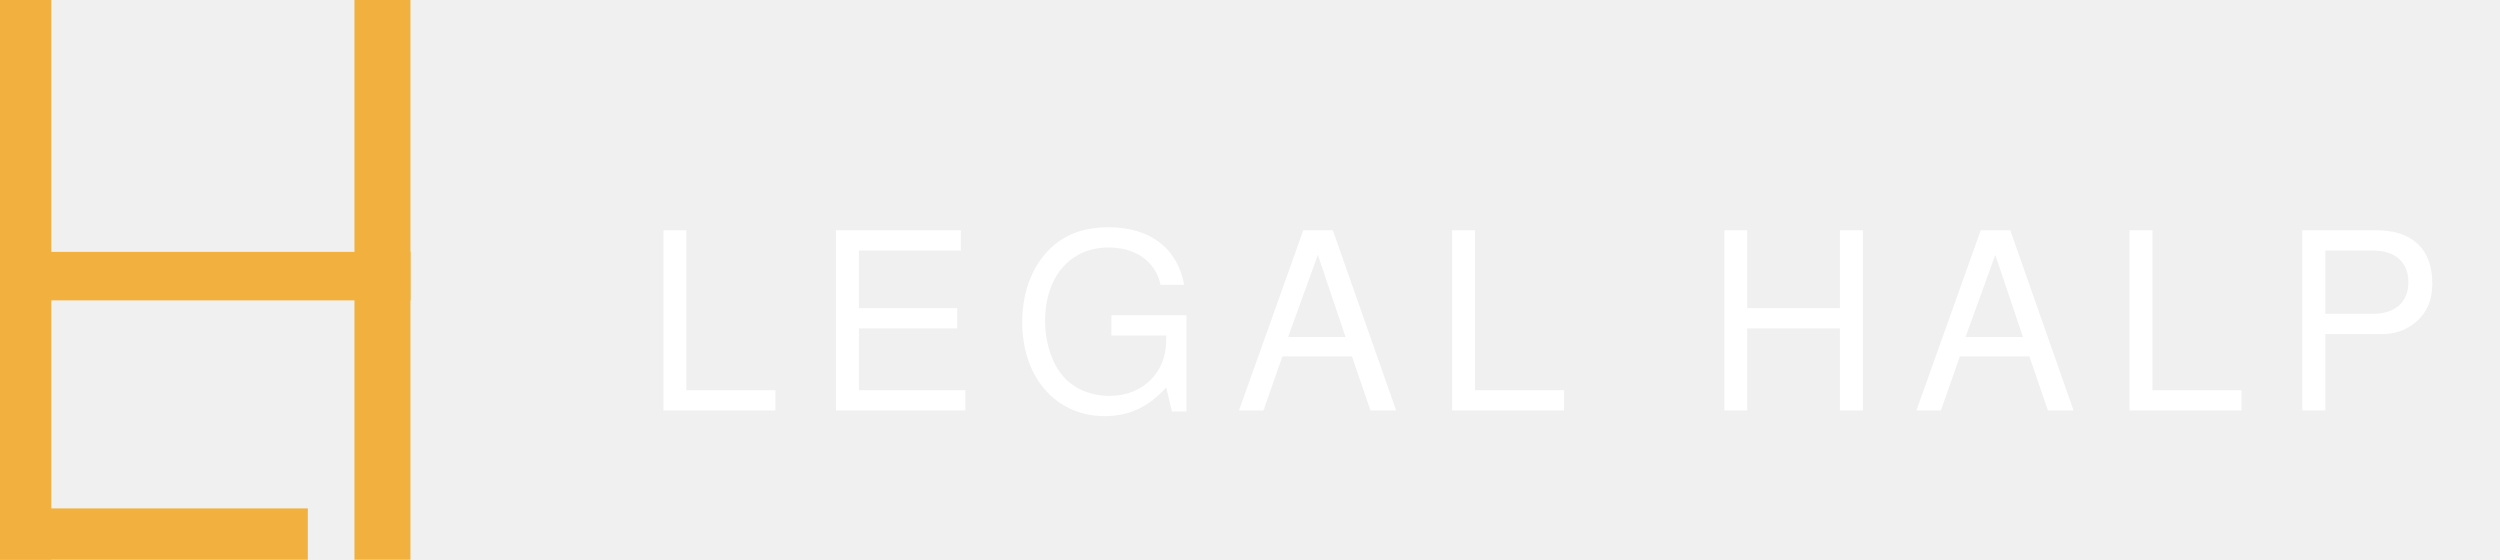
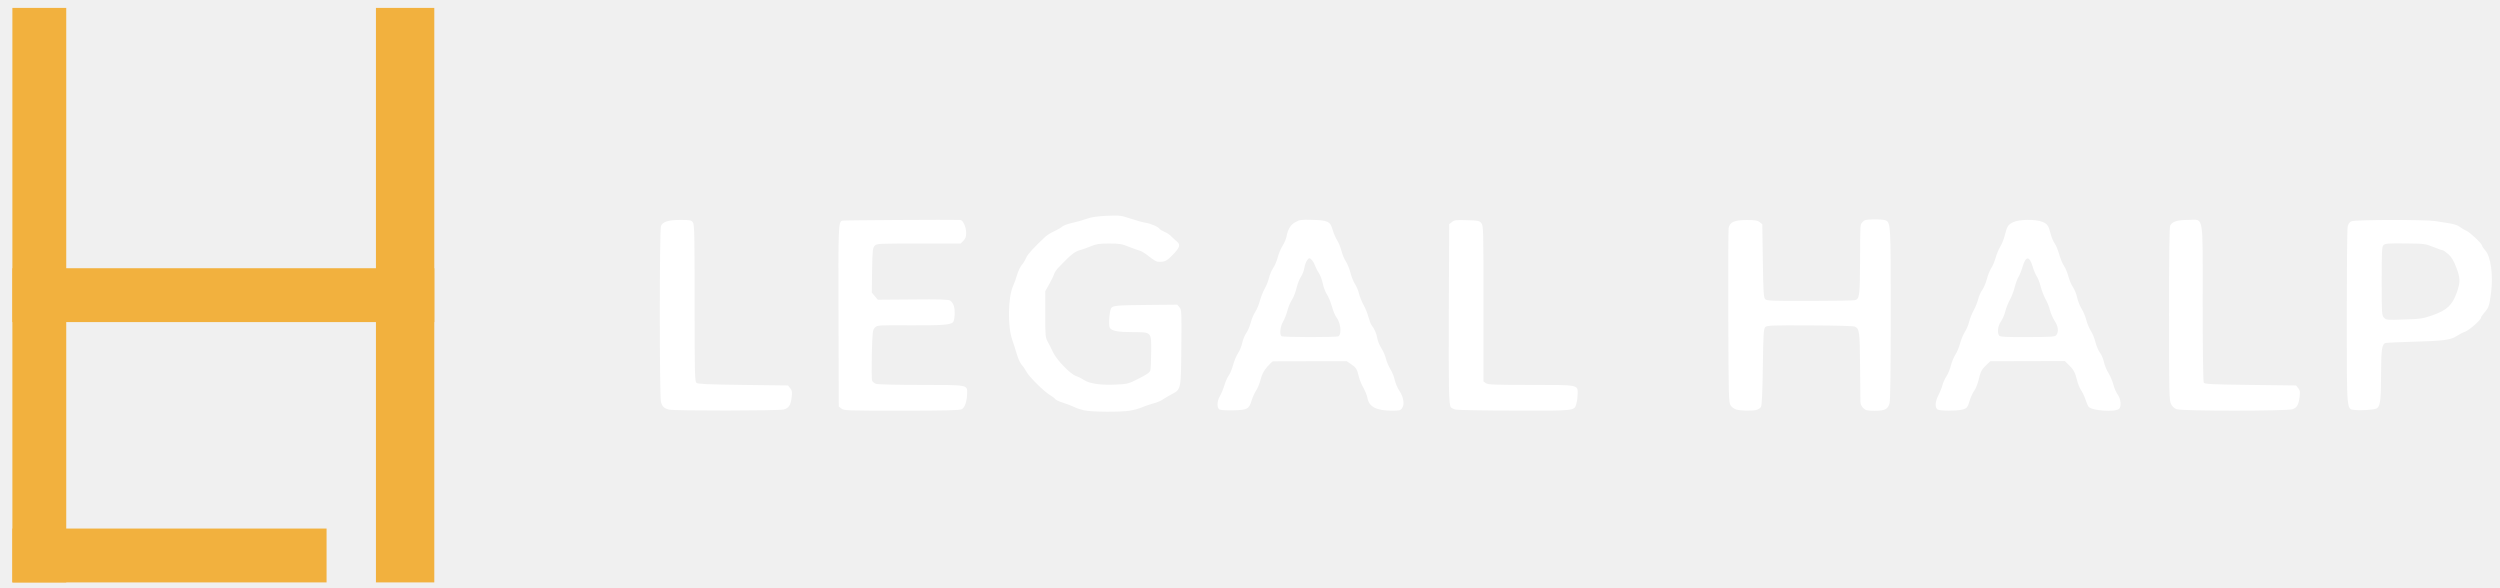
- <svg xmlns="http://www.w3.org/2000/svg" viewBox="0 0 268 60" width="268" height="60" role="img" aria-label="Legal Halp">
+ <svg xmlns="http://www.w3.org/2000/svg" viewBox="19.62 71.12 278.50 65.50" role="img" aria-label="Legal Halp">
  <g fill="#F2B13E">
-     <rect x="0" y="0" width="5.5" height="60" />
-     <rect x="38" y="0" width="6" height="60" />
-     <rect x="0" y="27" width="44" height="5.2" />
-     <rect x="0" y="54.5" width="33" height="5.5" />
+     <rect x="21" y="72" width="6" height="64" />
+     <rect x="61.5" y="72" width="6.5" height="64" />
+     <rect x="21" y="101" width="47" height="6" />
+     <rect x="21" y="130" width="35" height="6" />
  </g>
-   <text x="69" y="44" fill="#FFFFFF" font-family="ui-sans-serif, system-ui, -apple-system, 'Segoe UI', Helvetica, Arial, sans-serif" font-weight="300" font-size="26.5" letter-spacing="3.5" textLength="195" lengthAdjust="spacing">LEGAL HALP</text>
+   <path fill="#FFFFFF" fill-rule="evenodd" d="M140.38,116.83C140.00,116.74 139.50,116.58 139.28,116.46C139.05,116.34 138.50,116.13 138.06,115.99C137.62,115.85 137.21,115.67 137.16,115.57C137.11,115.48 136.84,115.27 136.56,115.11C135.91,114.73 134.21,113.04 133.94,112.49C133.82,112.26 133.59,111.92 133.43,111.75C133.27,111.58 133.03,111.04 132.89,110.56C132.75,110.08 132.52,109.36 132.38,108.96C131.86,107.52 131.91,104.23 132.47,103.00C132.61,102.69 132.82,102.11 132.93,101.72C133.05,101.32 133.28,100.83 133.45,100.63C133.62,100.44 133.84,100.07 133.94,99.83C134.10,99.44 134.81,98.67 136.06,97.50C136.27,97.31 136.72,97.03 137.06,96.88C137.40,96.73 137.80,96.50 137.94,96.37C138.08,96.24 138.59,96.05 139.07,95.95C139.55,95.85 140.28,95.64 140.69,95.49C141.23,95.30 141.85,95.21 142.94,95.16C144.36,95.10 144.50,95.12 145.56,95.47C146.18,95.68 146.94,95.89 147.25,95.94C147.84,96.03 148.68,96.40 148.81,96.63C148.86,96.70 149.10,96.84 149.35,96.95C149.61,97.05 149.96,97.29 150.13,97.48C150.31,97.66 150.58,97.91 150.73,98.03C151.15,98.37 151.06,98.69 150.28,99.49C149.57,100.23 149.35,100.33 148.56,100.27C148.42,100.26 148.01,100.00 147.64,99.70C147.26,99.39 146.81,99.11 146.64,99.06C146.46,99.02 145.90,98.82 145.40,98.62C144.59,98.29 144.33,98.25 143.17,98.25C142.08,98.25 141.75,98.30 141.15,98.55C140.76,98.72 140.20,98.91 139.91,98.99C139.42,99.12 138.97,99.45 138.20,100.24C138.06,100.39 137.76,100.69 137.55,100.91C137.33,101.13 137.11,101.45 137.06,101.62C137.01,101.80 136.77,102.30 136.52,102.75L136.06,103.56L136.06,106.12C136.06,108.53 136.08,108.72 136.34,109.19C136.49,109.46 136.76,110.00 136.94,110.38C137.35,111.24 138.88,112.82 139.50,113.01C139.74,113.09 140.14,113.29 140.39,113.46C140.99,113.86 142.30,114.05 143.99,113.96C145.24,113.90 145.33,113.88 146.48,113.29C147.40,112.83 147.70,112.61 147.77,112.38C147.81,112.20 147.86,111.29 147.86,110.34C147.88,108.07 147.93,108.13 145.84,108.12C144.14,108.12 143.44,107.99 143.24,107.61C143.10,107.34 143.20,105.85 143.39,105.48C143.56,105.16 143.96,105.12 147.49,105.09L150.77,105.06L151.02,105.36C151.25,105.65 151.26,105.86 151.22,109.80C151.18,114.58 151.20,114.48 150.11,115.06C149.72,115.27 149.26,115.54 149.08,115.67C148.91,115.79 148.44,115.98 148.04,116.08C147.64,116.19 147.08,116.38 146.80,116.51C146.52,116.63 145.93,116.80 145.49,116.87C144.42,117.04 141.23,117.02 140.38,116.83ZM94.16,116.75C93.60,116.62 93.40,116.43 93.25,115.89C93.08,115.28 93.08,96.76 93.25,96.31C93.44,95.82 94.06,95.62 95.43,95.62C96.51,95.62 96.63,95.65 96.81,95.90C96.98,96.15 97.00,97.21 97.00,104.89C97.00,112.83 97.02,113.61 97.21,113.77C97.37,113.90 98.43,113.95 102.41,114.00L107.40,114.06L107.65,114.37C107.86,114.63 107.88,114.79 107.81,115.37C107.71,116.26 107.49,116.59 106.91,116.74C106.35,116.88 94.76,116.90 94.16,116.75ZM113.36,116.64L113.06,116.40L113.03,106.42C113.00,96.31 113.01,95.87 113.44,95.70C113.57,95.65 125.58,95.58 126.60,95.62C126.89,95.63 127.25,96.41 127.25,97.04C127.25,97.51 127.18,97.70 126.94,97.94L126.64,98.25L121.96,98.25C117.37,98.25 117.28,98.25 117.05,98.51C116.84,98.75 116.81,99.02 116.77,101.24L116.74,103.71L117.07,104.11L117.41,104.51L121.30,104.48C124.19,104.45 125.26,104.48 125.46,104.60C125.61,104.68 125.80,104.95 125.88,105.20C126.04,105.70 125.98,106.82 125.78,107.02C125.49,107.31 124.51,107.38 121.02,107.36C117.41,107.34 117.35,107.34 117.09,107.61C116.83,107.87 116.81,108.02 116.74,110.60C116.71,112.09 116.72,113.41 116.78,113.54C116.84,113.66 117.03,113.82 117.20,113.88C117.38,113.95 119.53,114.00 122.17,114.00C127.47,114.00 127.38,113.98 127.36,114.91C127.35,115.81 127.10,116.54 126.75,116.71C126.51,116.83 124.93,116.87 120.05,116.87C113.94,116.87 113.64,116.86 113.36,116.64ZM155.47,116.74C155.16,116.56 155.19,115.79 155.51,115.26C155.65,115.03 155.88,114.49 156.01,114.06C156.14,113.63 156.36,113.14 156.49,112.97C156.63,112.80 156.85,112.27 156.98,111.80C157.11,111.32 157.36,110.72 157.54,110.46C157.71,110.21 157.92,109.70 158.00,109.34C158.07,108.98 158.28,108.48 158.45,108.23C158.63,107.98 158.85,107.44 158.96,107.04C159.06,106.64 159.28,106.11 159.46,105.86C159.63,105.60 159.85,105.07 159.96,104.67C160.06,104.27 160.30,103.66 160.49,103.31C160.69,102.97 160.91,102.41 160.99,102.06C161.07,101.72 161.28,101.23 161.45,100.98C161.63,100.73 161.85,100.19 161.96,99.79C162.06,99.39 162.30,98.81 162.50,98.50C162.69,98.19 162.89,97.74 162.93,97.50C163.09,96.65 163.38,96.17 163.92,95.87C164.38,95.60 164.57,95.58 165.74,95.61C167.53,95.65 167.81,95.78 168.07,96.71C168.19,97.11 168.41,97.63 168.57,97.87C168.73,98.11 168.94,98.64 169.05,99.04C169.15,99.44 169.37,99.98 169.54,100.23C169.71,100.48 169.94,101.05 170.06,101.50C170.17,101.95 170.40,102.51 170.56,102.75C170.72,102.99 170.93,103.47 171.01,103.81C171.09,104.16 171.32,104.73 171.52,105.09C171.72,105.44 171.97,106.06 172.07,106.46C172.18,106.86 172.34,107.27 172.43,107.37C172.71,107.70 172.97,108.29 173.06,108.84C173.11,109.13 173.30,109.60 173.50,109.90C173.70,110.20 173.92,110.72 174.01,111.06C174.09,111.41 174.32,111.94 174.51,112.25C174.71,112.57 174.93,113.11 175.00,113.47C175.08,113.82 175.31,114.36 175.51,114.65C175.97,115.34 176.10,116.14 175.83,116.56C175.64,116.85 175.55,116.87 174.65,116.87C172.91,116.85 172.13,116.44 171.95,115.44C171.90,115.16 171.69,114.66 171.50,114.31C171.30,113.97 171.07,113.41 170.99,113.06C170.78,112.21 170.71,112.09 170.15,111.70L169.65,111.36L165.61,111.36C163.38,111.36 161.51,111.36 161.44,111.37C161.37,111.37 161.07,111.65 160.78,111.99C160.39,112.45 160.20,112.82 160.05,113.40C159.94,113.83 159.72,114.39 159.55,114.63C159.39,114.87 159.17,115.36 159.06,115.70C158.77,116.69 158.59,116.79 157.03,116.83C156.28,116.85 155.59,116.81 155.47,116.74ZM181.77,116.75C181.53,116.69 181.30,116.57 181.24,116.48C181.02,116.12 180.99,114.73 181.02,105.58L181.06,96.10L181.37,95.85C181.64,95.63 181.83,95.61 183.04,95.65C184.29,95.68 184.42,95.71 184.64,95.98C184.87,96.27 184.88,96.60 184.88,104.94L184.88,113.61L185.15,113.81C185.39,113.97 186.08,114.00 190.12,114.00C195.52,114.00 195.38,113.97 195.37,114.98C195.37,115.30 195.32,115.77 195.24,116.03C195.00,116.91 195.27,116.88 188.38,116.86C184.97,116.86 182.00,116.80 181.77,116.75ZM213.03,116.74C212.81,116.67 212.53,116.47 212.41,116.28C212.20,115.97 212.18,115.26 212.15,106.44C212.13,101.22 212.15,96.75 212.19,96.53C212.31,95.86 212.83,95.63 214.20,95.63C215.14,95.63 215.40,95.67 215.64,95.86L215.94,96.10L216.00,100.17C216.05,103.73 216.09,104.27 216.27,104.45C216.45,104.63 216.97,104.65 221.25,104.64C223.88,104.64 226.13,104.60 226.26,104.56C226.77,104.40 226.81,104.09 226.83,100.31C226.85,95.83 226.83,96.21 227.10,95.87C227.31,95.62 227.46,95.58 228.32,95.56C228.87,95.55 229.44,95.59 229.60,95.64C230.25,95.88 230.25,95.87 230.25,106.09C230.25,112.22 230.20,115.73 230.12,116.03C229.93,116.71 229.61,116.88 228.47,116.88C227.59,116.88 227.46,116.84 227.18,116.57C226.98,116.37 226.87,116.12 226.87,115.85C226.87,115.62 226.85,113.81 226.83,111.81C226.80,108.06 226.76,107.77 226.27,107.51C226.13,107.43 224.11,107.38 221.25,107.37C216.99,107.35 216.45,107.37 216.27,107.56C216.09,107.73 216.05,108.30 216.00,111.97C215.96,114.95 215.89,116.27 215.79,116.45C215.70,116.60 215.46,116.75 215.24,116.80C214.68,116.91 213.51,116.87 213.03,116.74ZM235.47,116.74C235.15,116.55 235.19,115.83 235.56,115.14C235.73,114.82 235.93,114.33 236.00,114.05C236.07,113.77 236.27,113.32 236.44,113.06C236.62,112.81 236.85,112.25 236.95,111.83C237.06,111.41 237.29,110.86 237.46,110.61C237.63,110.35 237.85,109.82 237.96,109.42C238.06,109.02 238.30,108.43 238.49,108.12C238.69,107.82 238.91,107.28 238.99,106.94C239.08,106.59 239.30,106.03 239.49,105.69C239.68,105.34 239.91,104.78 239.99,104.44C240.08,104.09 240.28,103.63 240.45,103.41C240.61,103.19 240.84,102.66 240.95,102.23C241.06,101.79 241.28,101.24 241.44,101.00C241.60,100.76 241.83,100.22 241.94,99.81C242.06,99.40 242.29,98.85 242.45,98.59C242.62,98.33 242.85,97.77 242.95,97.34C243.22,96.30 243.30,96.17 243.87,95.88C244.51,95.55 246.36,95.52 247.13,95.83C247.70,96.06 247.82,96.23 248.07,97.20C248.17,97.58 248.37,98.04 248.51,98.24C248.66,98.44 248.88,98.98 249.01,99.44C249.14,99.91 249.38,100.49 249.55,100.74C249.72,100.99 249.94,101.52 250.04,101.92C250.15,102.32 250.37,102.85 250.55,103.11C250.72,103.36 250.93,103.87 251.01,104.25C251.09,104.63 251.31,105.19 251.50,105.50C251.70,105.81 251.94,106.39 252.04,106.79C252.15,107.19 252.37,107.73 252.54,107.98C252.71,108.23 252.94,108.79 253.05,109.23C253.16,109.66 253.39,110.20 253.56,110.42C253.73,110.64 253.93,111.11 254.00,111.46C254.08,111.81 254.30,112.36 254.50,112.67C254.70,112.99 254.95,113.57 255.05,113.96C255.15,114.35 255.36,114.84 255.51,115.04C255.88,115.54 255.97,116.38 255.69,116.66C255.29,117.06 252.62,116.88 252.29,116.43C252.20,116.31 252.04,115.93 251.93,115.59C251.81,115.24 251.59,114.78 251.43,114.55C251.28,114.32 251.08,113.83 251.00,113.47C250.79,112.61 250.62,112.28 250.08,111.77L249.64,111.34L245.49,111.35L241.34,111.36L240.91,111.77C240.36,112.30 240.26,112.50 240.04,113.43C239.94,113.85 239.73,114.39 239.56,114.63C239.39,114.87 239.17,115.35 239.06,115.69C238.81,116.54 238.73,116.63 238.17,116.76C237.52,116.91 235.74,116.90 235.47,116.74ZM262.12,116.71C261.83,116.61 261.62,116.42 261.47,116.12C261.27,115.72 261.25,114.98 261.25,106.09C261.25,99.74 261.29,96.40 261.38,96.24C261.62,95.80 262.17,95.62 263.36,95.62C265.17,95.62 265.00,94.66 265.00,104.92C265.00,110.14 265.05,113.64 265.12,113.75C265.22,113.91 265.99,113.95 270.32,114.00L275.40,114.06L275.64,114.36C275.84,114.60 275.86,114.77 275.80,115.30C275.69,116.21 275.50,116.54 275.00,116.71C274.38,116.92 262.75,116.92 262.12,116.71ZM281.97,116.79C281.01,116.68 281.06,117.28 281.05,106.44C281.05,101.15 281.09,96.61 281.15,96.36C281.22,96.06 281.35,95.87 281.57,95.77C281.97,95.59 289.81,95.57 290.92,95.75C291.34,95.82 292.05,95.93 292.50,96.00C292.97,96.07 293.44,96.23 293.62,96.38C293.80,96.52 294.13,96.72 294.38,96.83C294.82,97.03 296.12,98.27 296.12,98.49C296.12,98.56 296.29,98.81 296.50,99.04C297.10,99.73 297.38,101.82 297.12,103.76C296.94,105.16 296.86,105.41 296.37,105.96C296.17,106.19 296.00,106.44 296.00,106.51C296.00,106.76 294.70,107.90 294.24,108.07C293.98,108.16 293.55,108.38 293.28,108.56C292.62,109.00 291.79,109.10 288.44,109.19C286.93,109.23 285.57,109.29 285.42,109.32C284.96,109.41 284.88,109.98 284.87,112.86C284.87,115.66 284.78,116.41 284.38,116.62C284.11,116.77 282.64,116.87 281.97,116.79ZM168.72,108.58C169.11,108.34 168.97,107.06 168.49,106.46C168.35,106.28 168.12,105.73 167.99,105.24C167.85,104.75 167.60,104.15 167.43,103.90C167.27,103.65 167.06,103.12 166.98,102.71C166.90,102.31 166.71,101.80 166.56,101.57C166.40,101.34 166.20,100.95 166.11,100.70C166.02,100.45 165.84,100.14 165.71,100.03C165.49,99.83 165.46,99.83 165.24,100.10C165.12,100.26 164.98,100.64 164.93,100.95C164.88,101.26 164.71,101.71 164.55,101.95C164.38,102.19 164.16,102.76 164.05,103.22C163.94,103.69 163.71,104.27 163.54,104.52C163.37,104.77 163.15,105.31 163.04,105.71C162.94,106.11 162.72,106.67 162.55,106.96C162.24,107.49 162.15,108.35 162.37,108.57C162.50,108.70 168.51,108.71 168.72,108.58ZM248.71,108.43C248.98,108.06 248.90,107.46 248.51,106.87C248.31,106.56 248.08,106.03 247.99,105.69C247.91,105.34 247.69,104.78 247.49,104.44C247.30,104.09 247.05,103.45 246.94,103.00C246.82,102.56 246.63,102.05 246.50,101.88C246.38,101.70 246.18,101.24 246.07,100.85C245.70,99.60 245.30,99.60 244.93,100.85C244.82,101.24 244.62,101.74 244.49,101.95C244.36,102.16 244.16,102.69 244.05,103.14C243.94,103.58 243.69,104.22 243.50,104.56C243.31,104.91 243.09,105.47 243.01,105.81C242.93,106.16 242.71,106.66 242.53,106.92C242.17,107.44 242.08,108.21 242.34,108.52C242.45,108.65 243.08,108.68 245.51,108.67C248.30,108.66 248.55,108.64 248.71,108.43ZM290.63,106.23C292.20,105.68 292.81,105.10 293.29,103.75C293.72,102.55 293.71,102.12 293.24,100.89C292.96,100.16 292.73,99.77 292.37,99.44C292.10,99.20 291.81,99.00 291.74,99.00C291.66,99.00 291.19,98.83 290.68,98.63C289.79,98.27 289.68,98.26 287.55,98.24C285.65,98.22 285.32,98.25 285.14,98.43C284.96,98.61 284.94,99.07 284.94,102.43C284.94,106.05 284.95,106.24 285.19,106.50C285.43,106.77 285.49,106.78 287.44,106.71C289.30,106.65 289.52,106.62 290.63,106.23Z" />
</svg>
